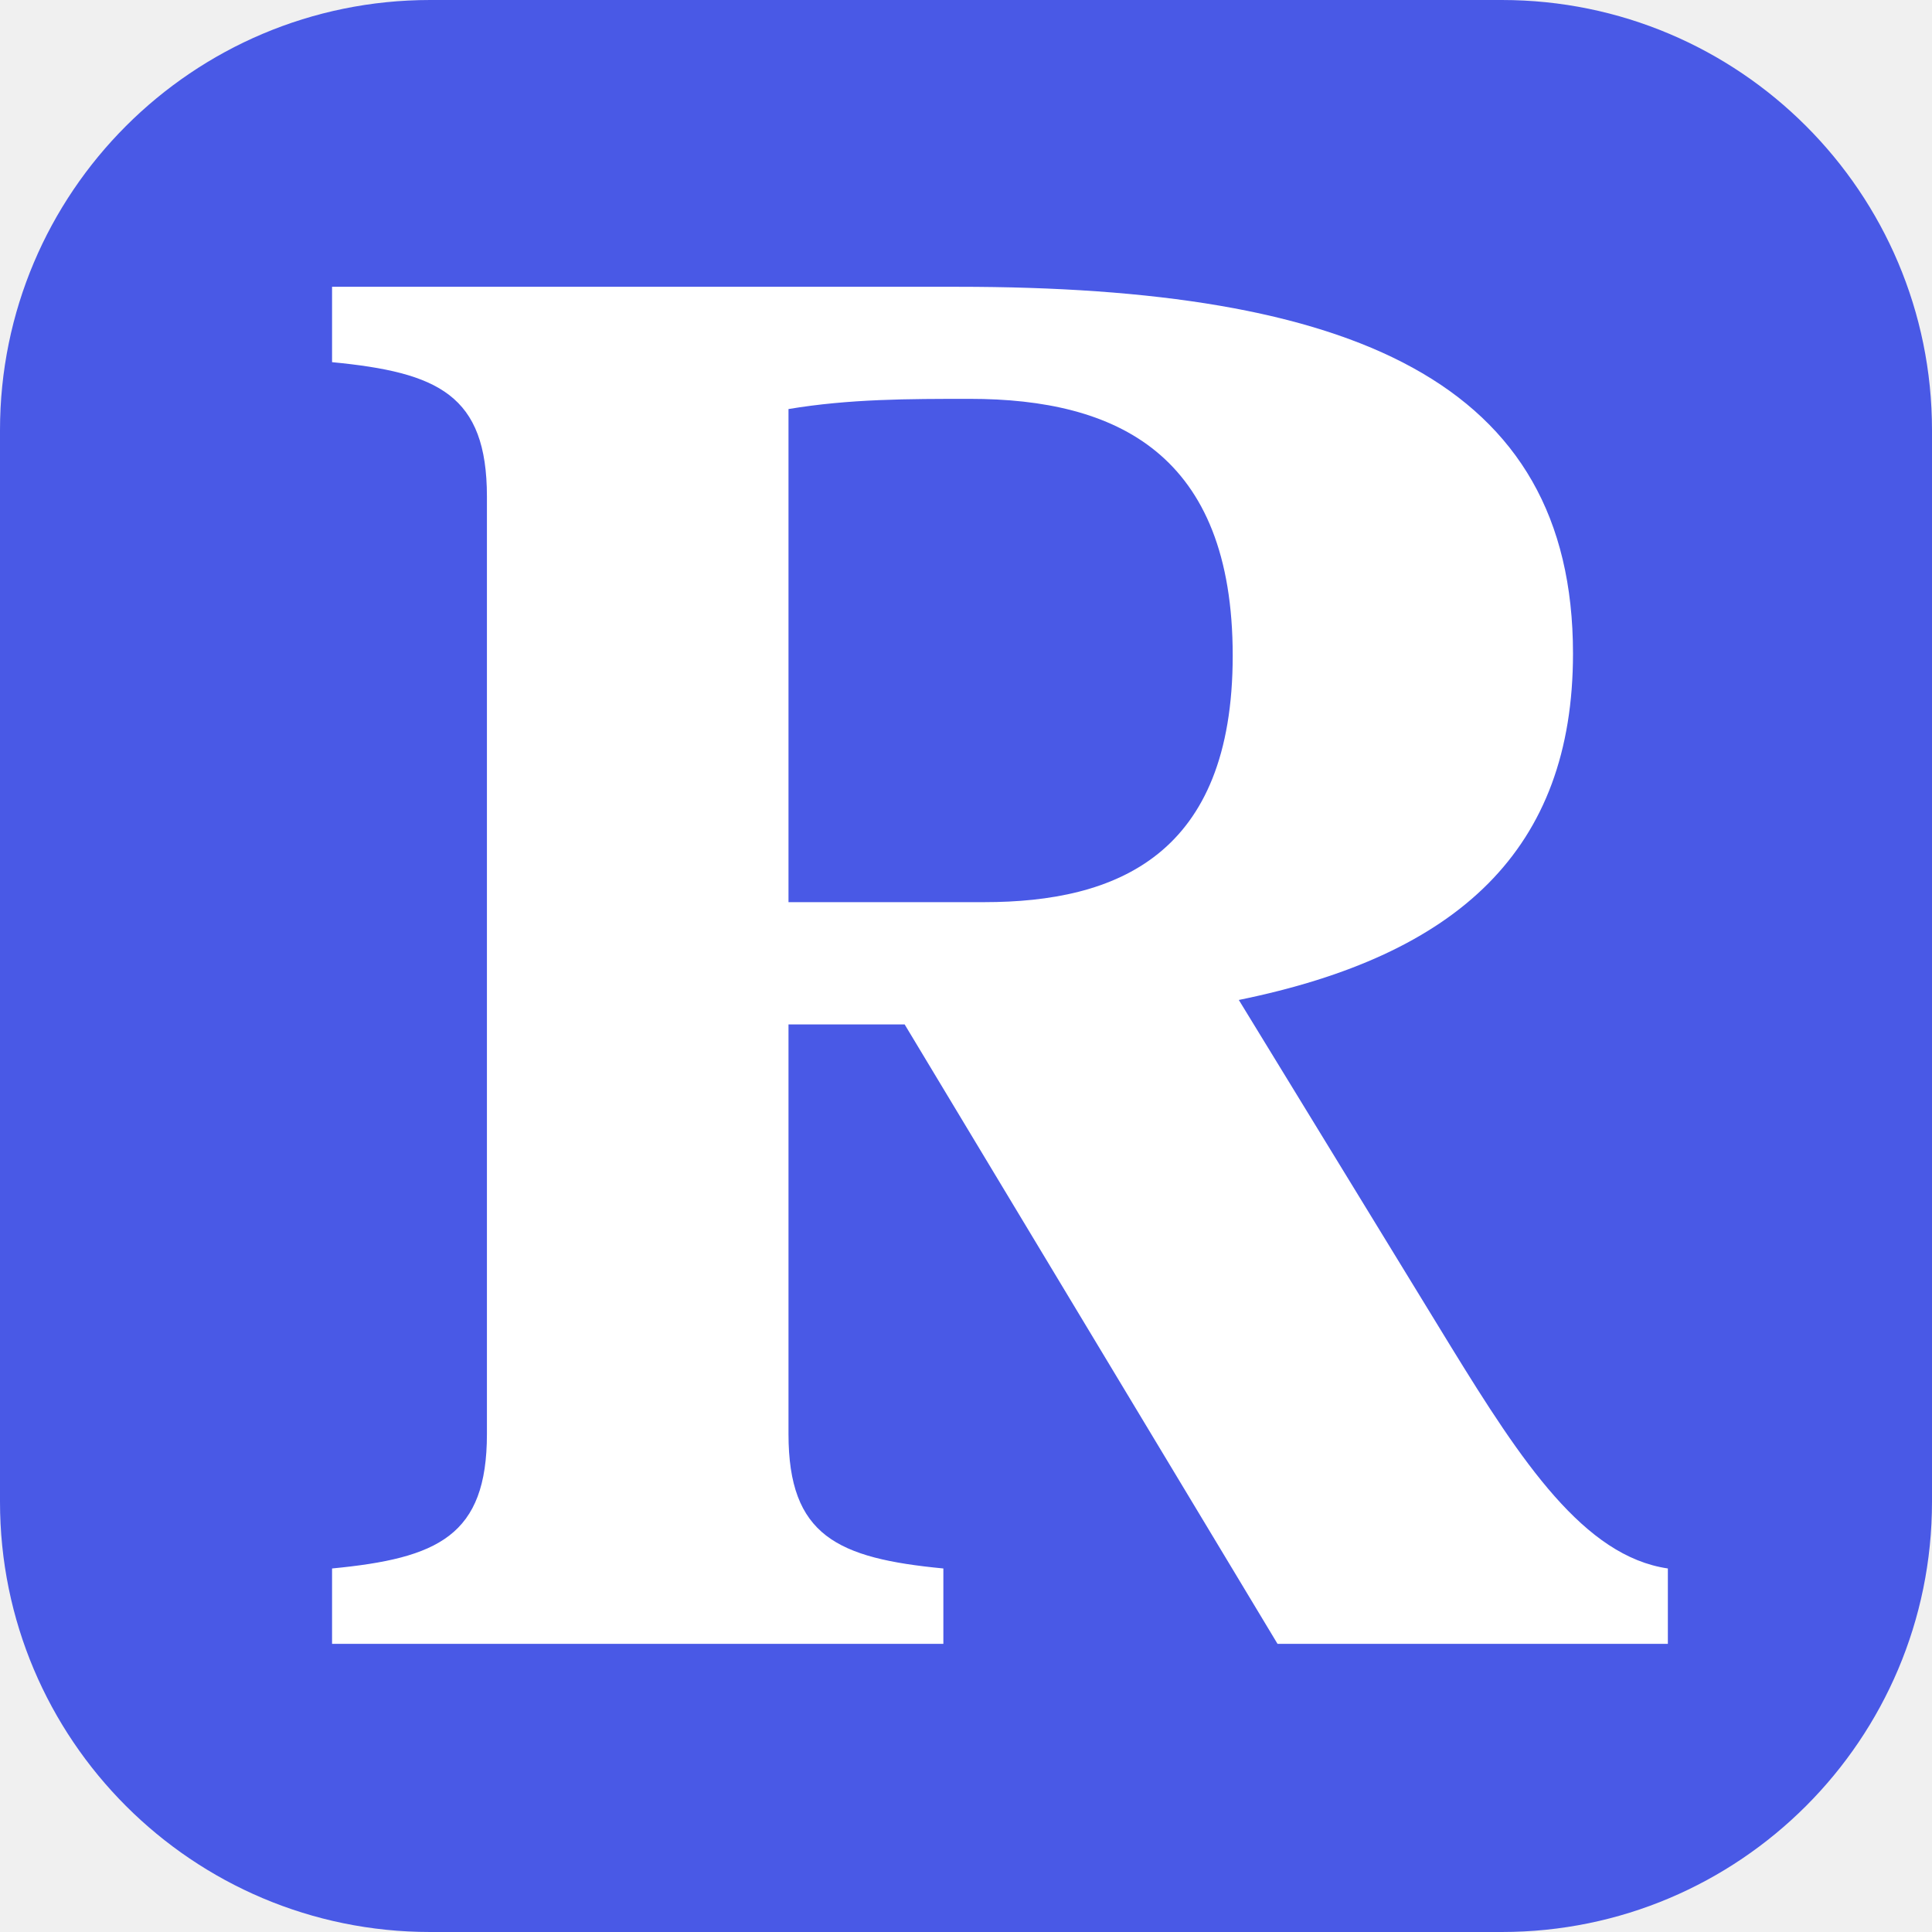
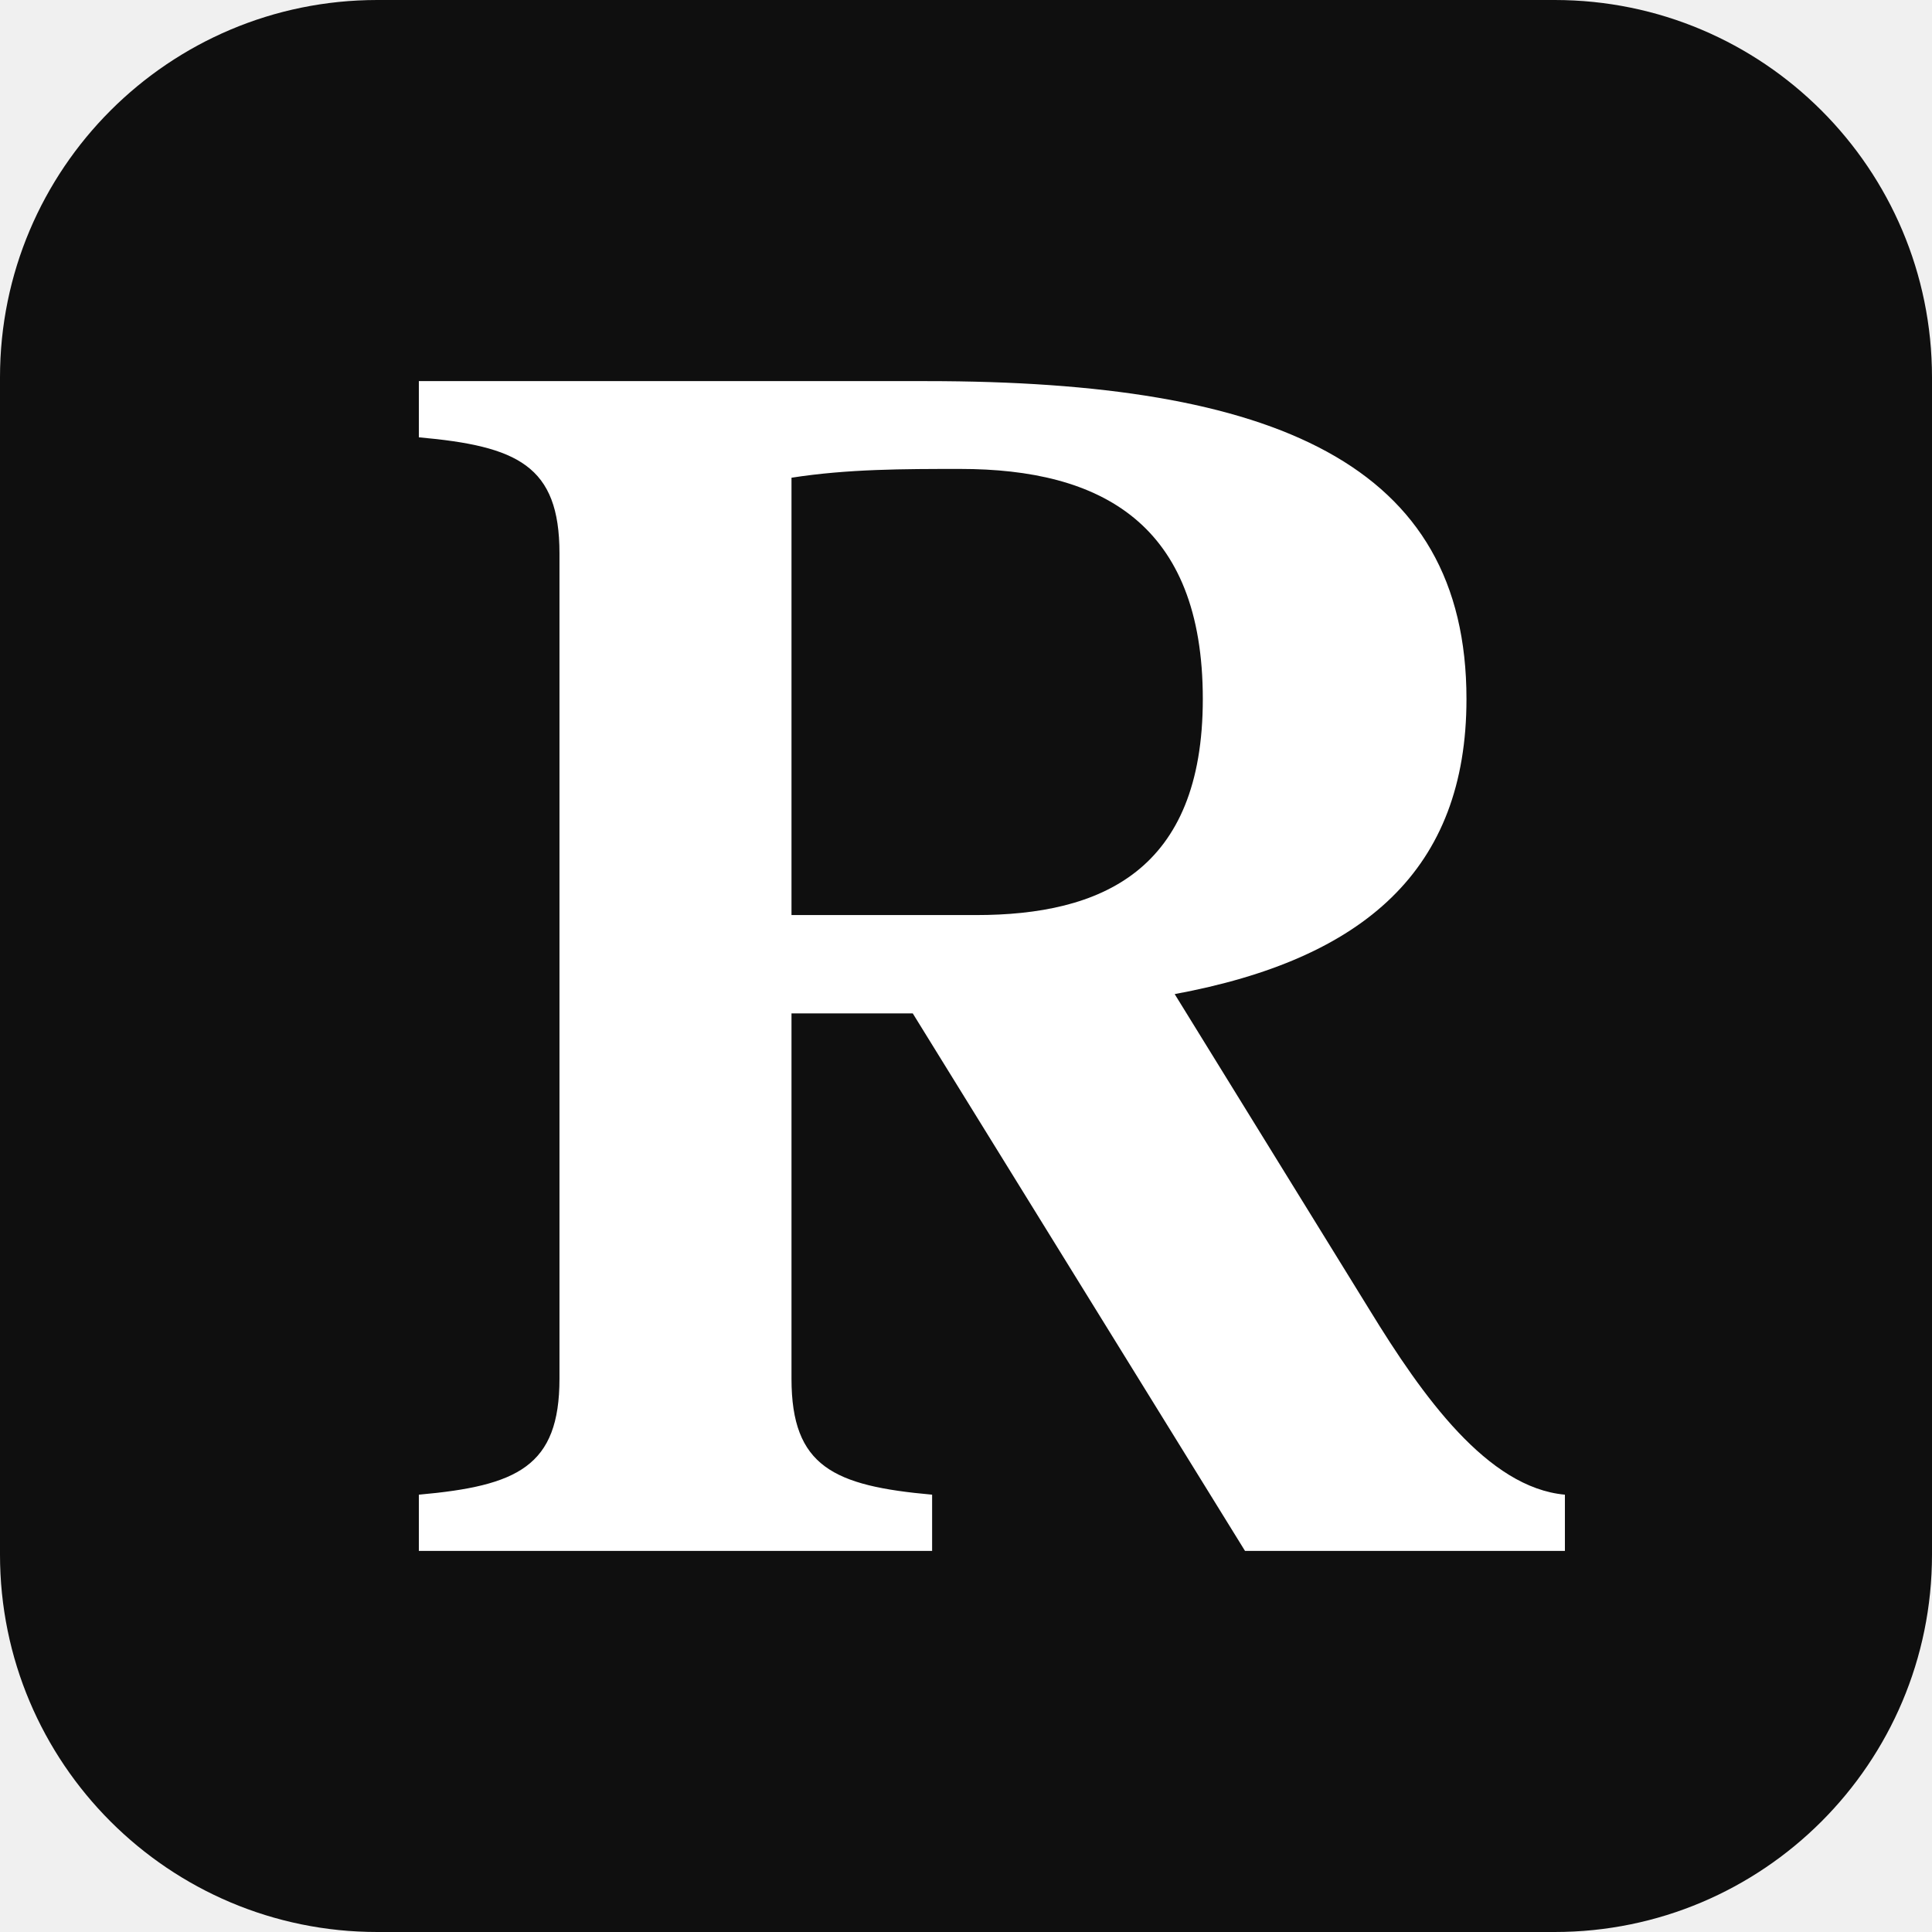
<svg xmlns="http://www.w3.org/2000/svg" width="1024" height="1024" viewBox="0 0 1024 1024" fill="none">
-   <rect width="1024" height="1024" rx="228" fill="#4959E6" />
-   <path d="M417.92 760.04C417.92 814.04 443.84 825.92 500 831.32V871.28H176V831.32C232.16 825.92 258.08 814.04 258.08 760.04V263.24C258.08 209.24 232.16 197.36 176 191.96V152H507.56C716 152 833.72 201.68 833.72 346.4C833.72 450.08 773.24 506.24 656.6 530L768.92 713.6C806.72 775.16 839.72 824.84 884 831.32V871.28H677.12L479.48 542.96H417.92V760.04ZM417.92 478.16H521.6C591.8 478.16 653.36 453.32 653.36 347.48C653.36 240.56 591.8 211.4 514.04 211.4C481.64 211.4 450.32 211.4 417.92 216.8V478.16Z" fill="white" />
+   <rect width="1024" height="1024" rx="200" fill="#0F0F0F" />
+   <path d="M419.509 730.769C419.509 777.315 441.868 787.556 494.04 792.21V822H222V792.21C274.172 787.556 296.532 777.315 296.532 730.769V293.231C296.532 246.685 274.172 236.444 222 231.79V202H491.245C675.711 202 777.26 245.754 777.26 370.498C777.26 460.799 723.225 508.276 622.607 526.895L726.02 694.462C753.969 740.078 788.44 788.486 829.432 792.21V822H659.873L483.792 537.135H419.509V730.769ZM419.509 485.003H517.331C583.478 485.003 637.514 461.73 637.514 370.498C637.514 277.405 583.478 248.546 508.947 248.546C479.134 248.546 449.321 248.546 419.509 253.201V485.003Z" fill="white" />
</svg>
